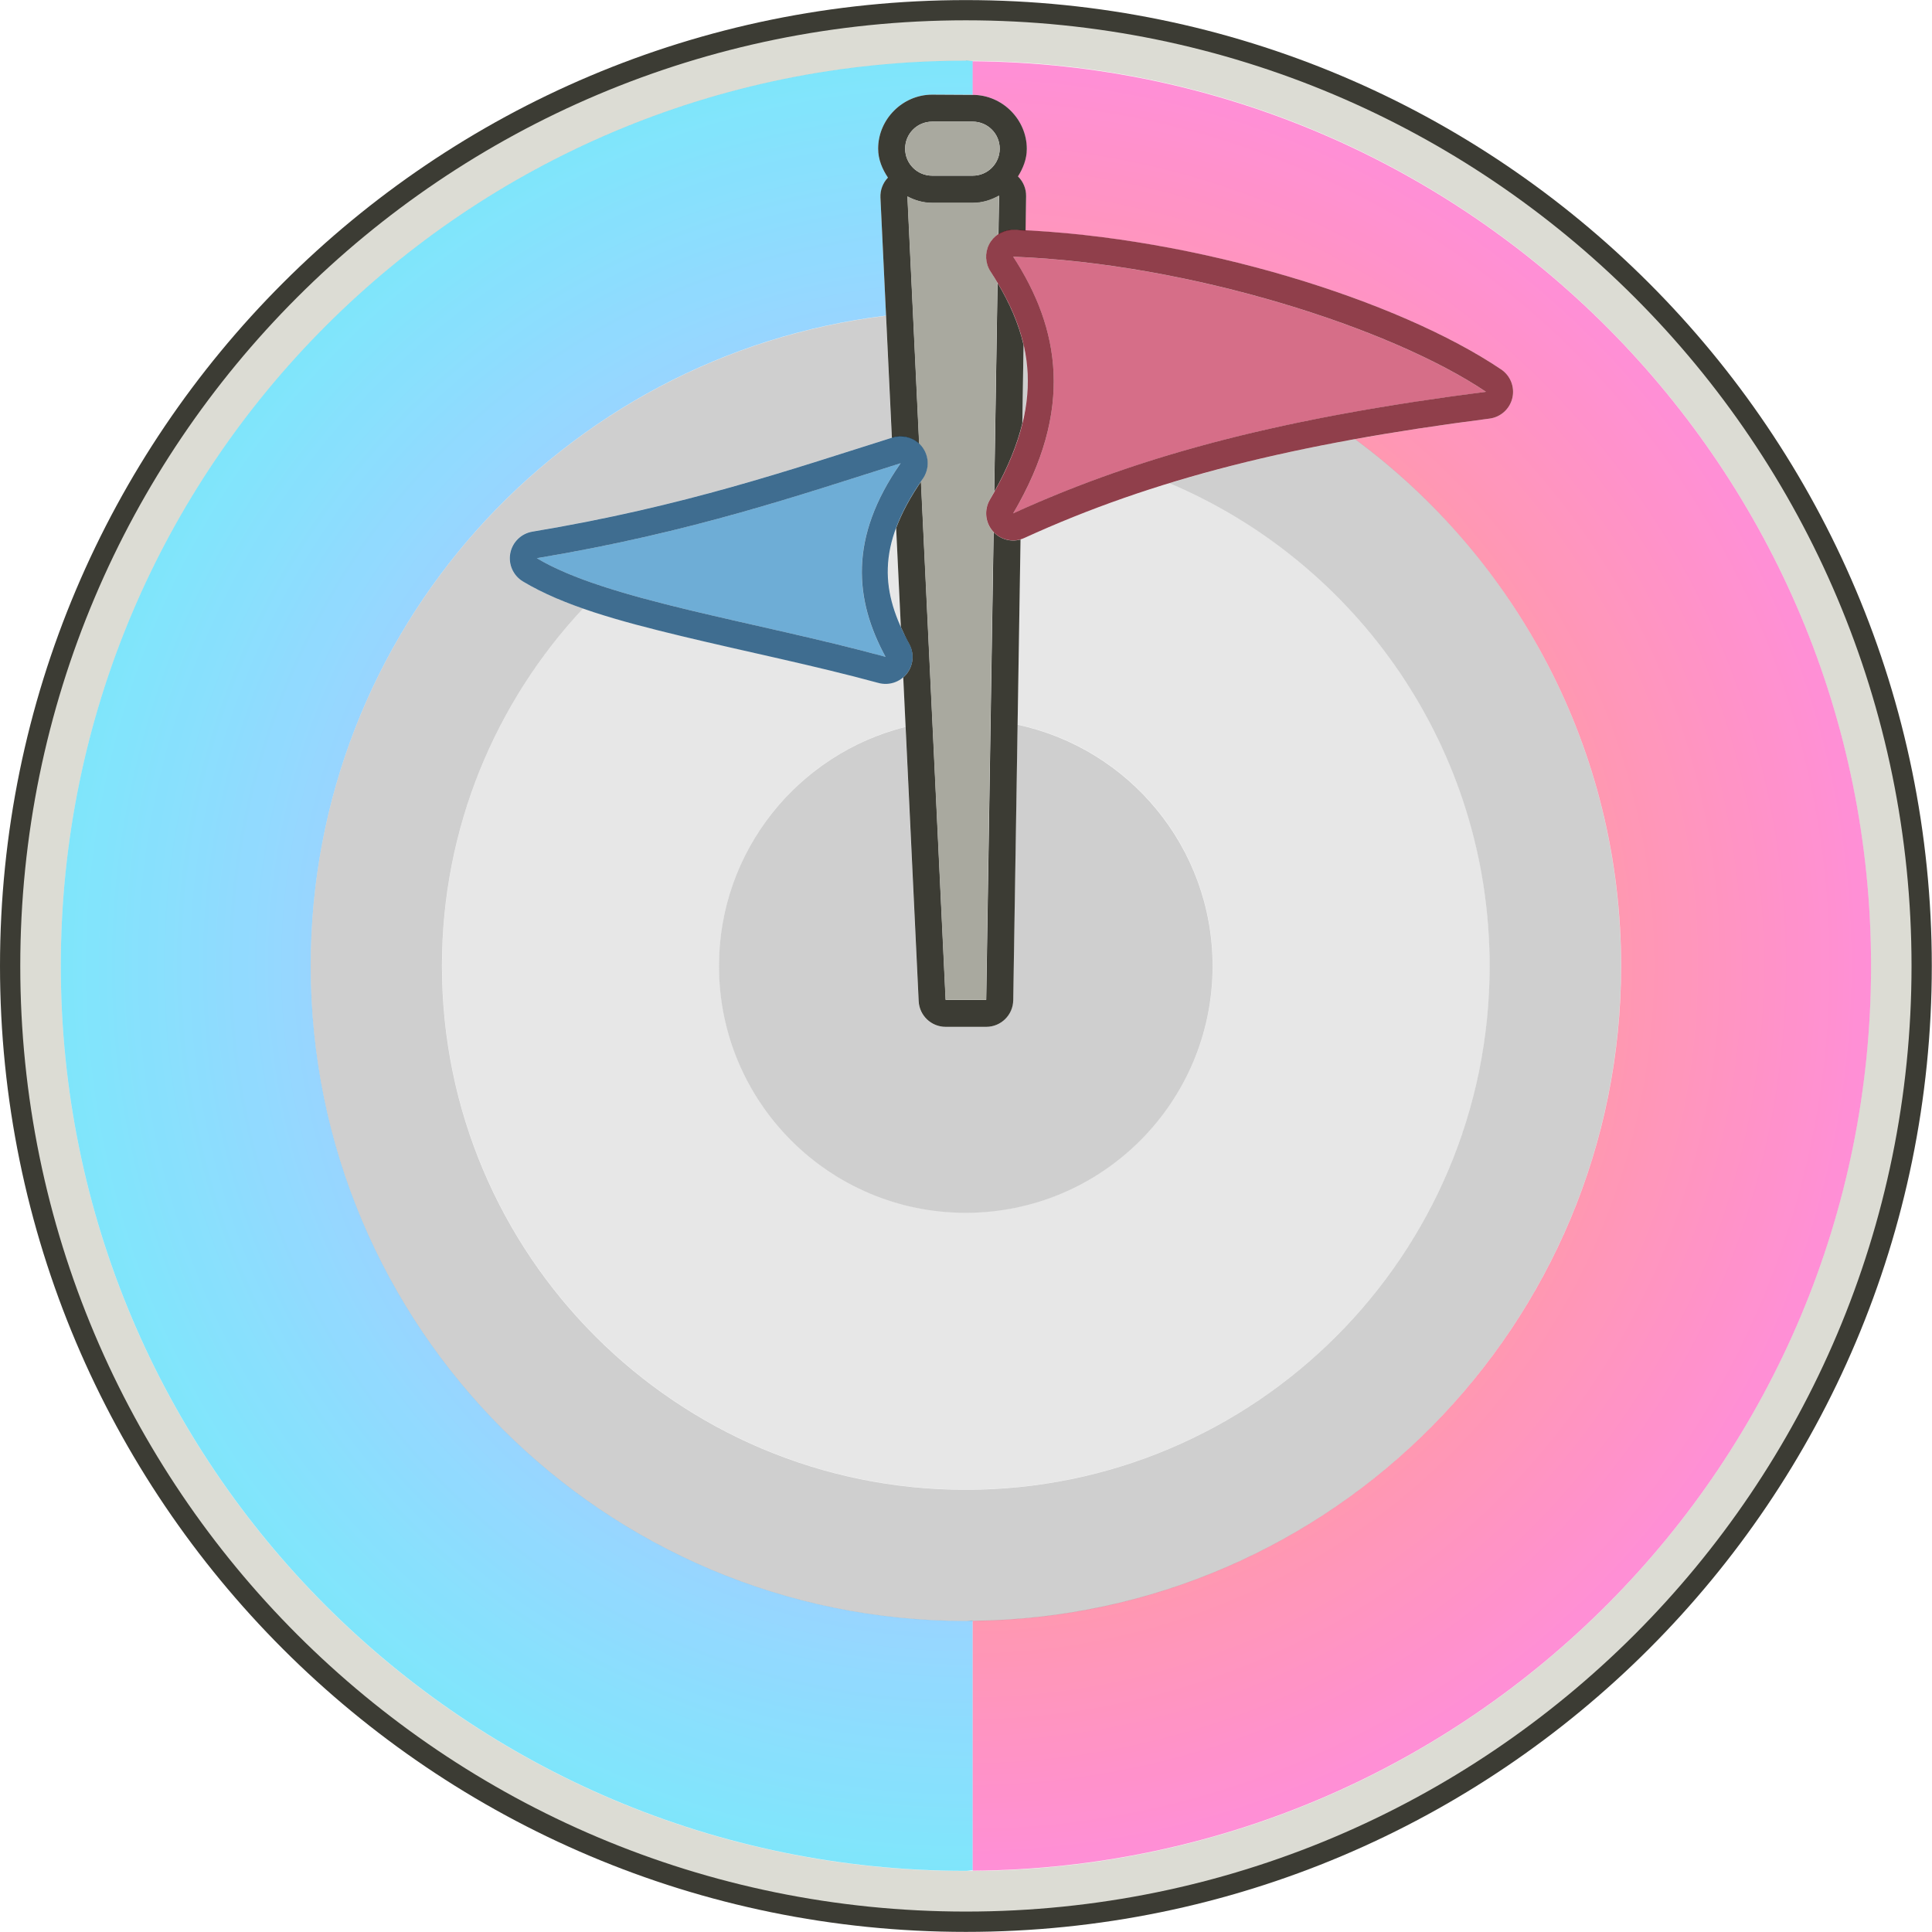
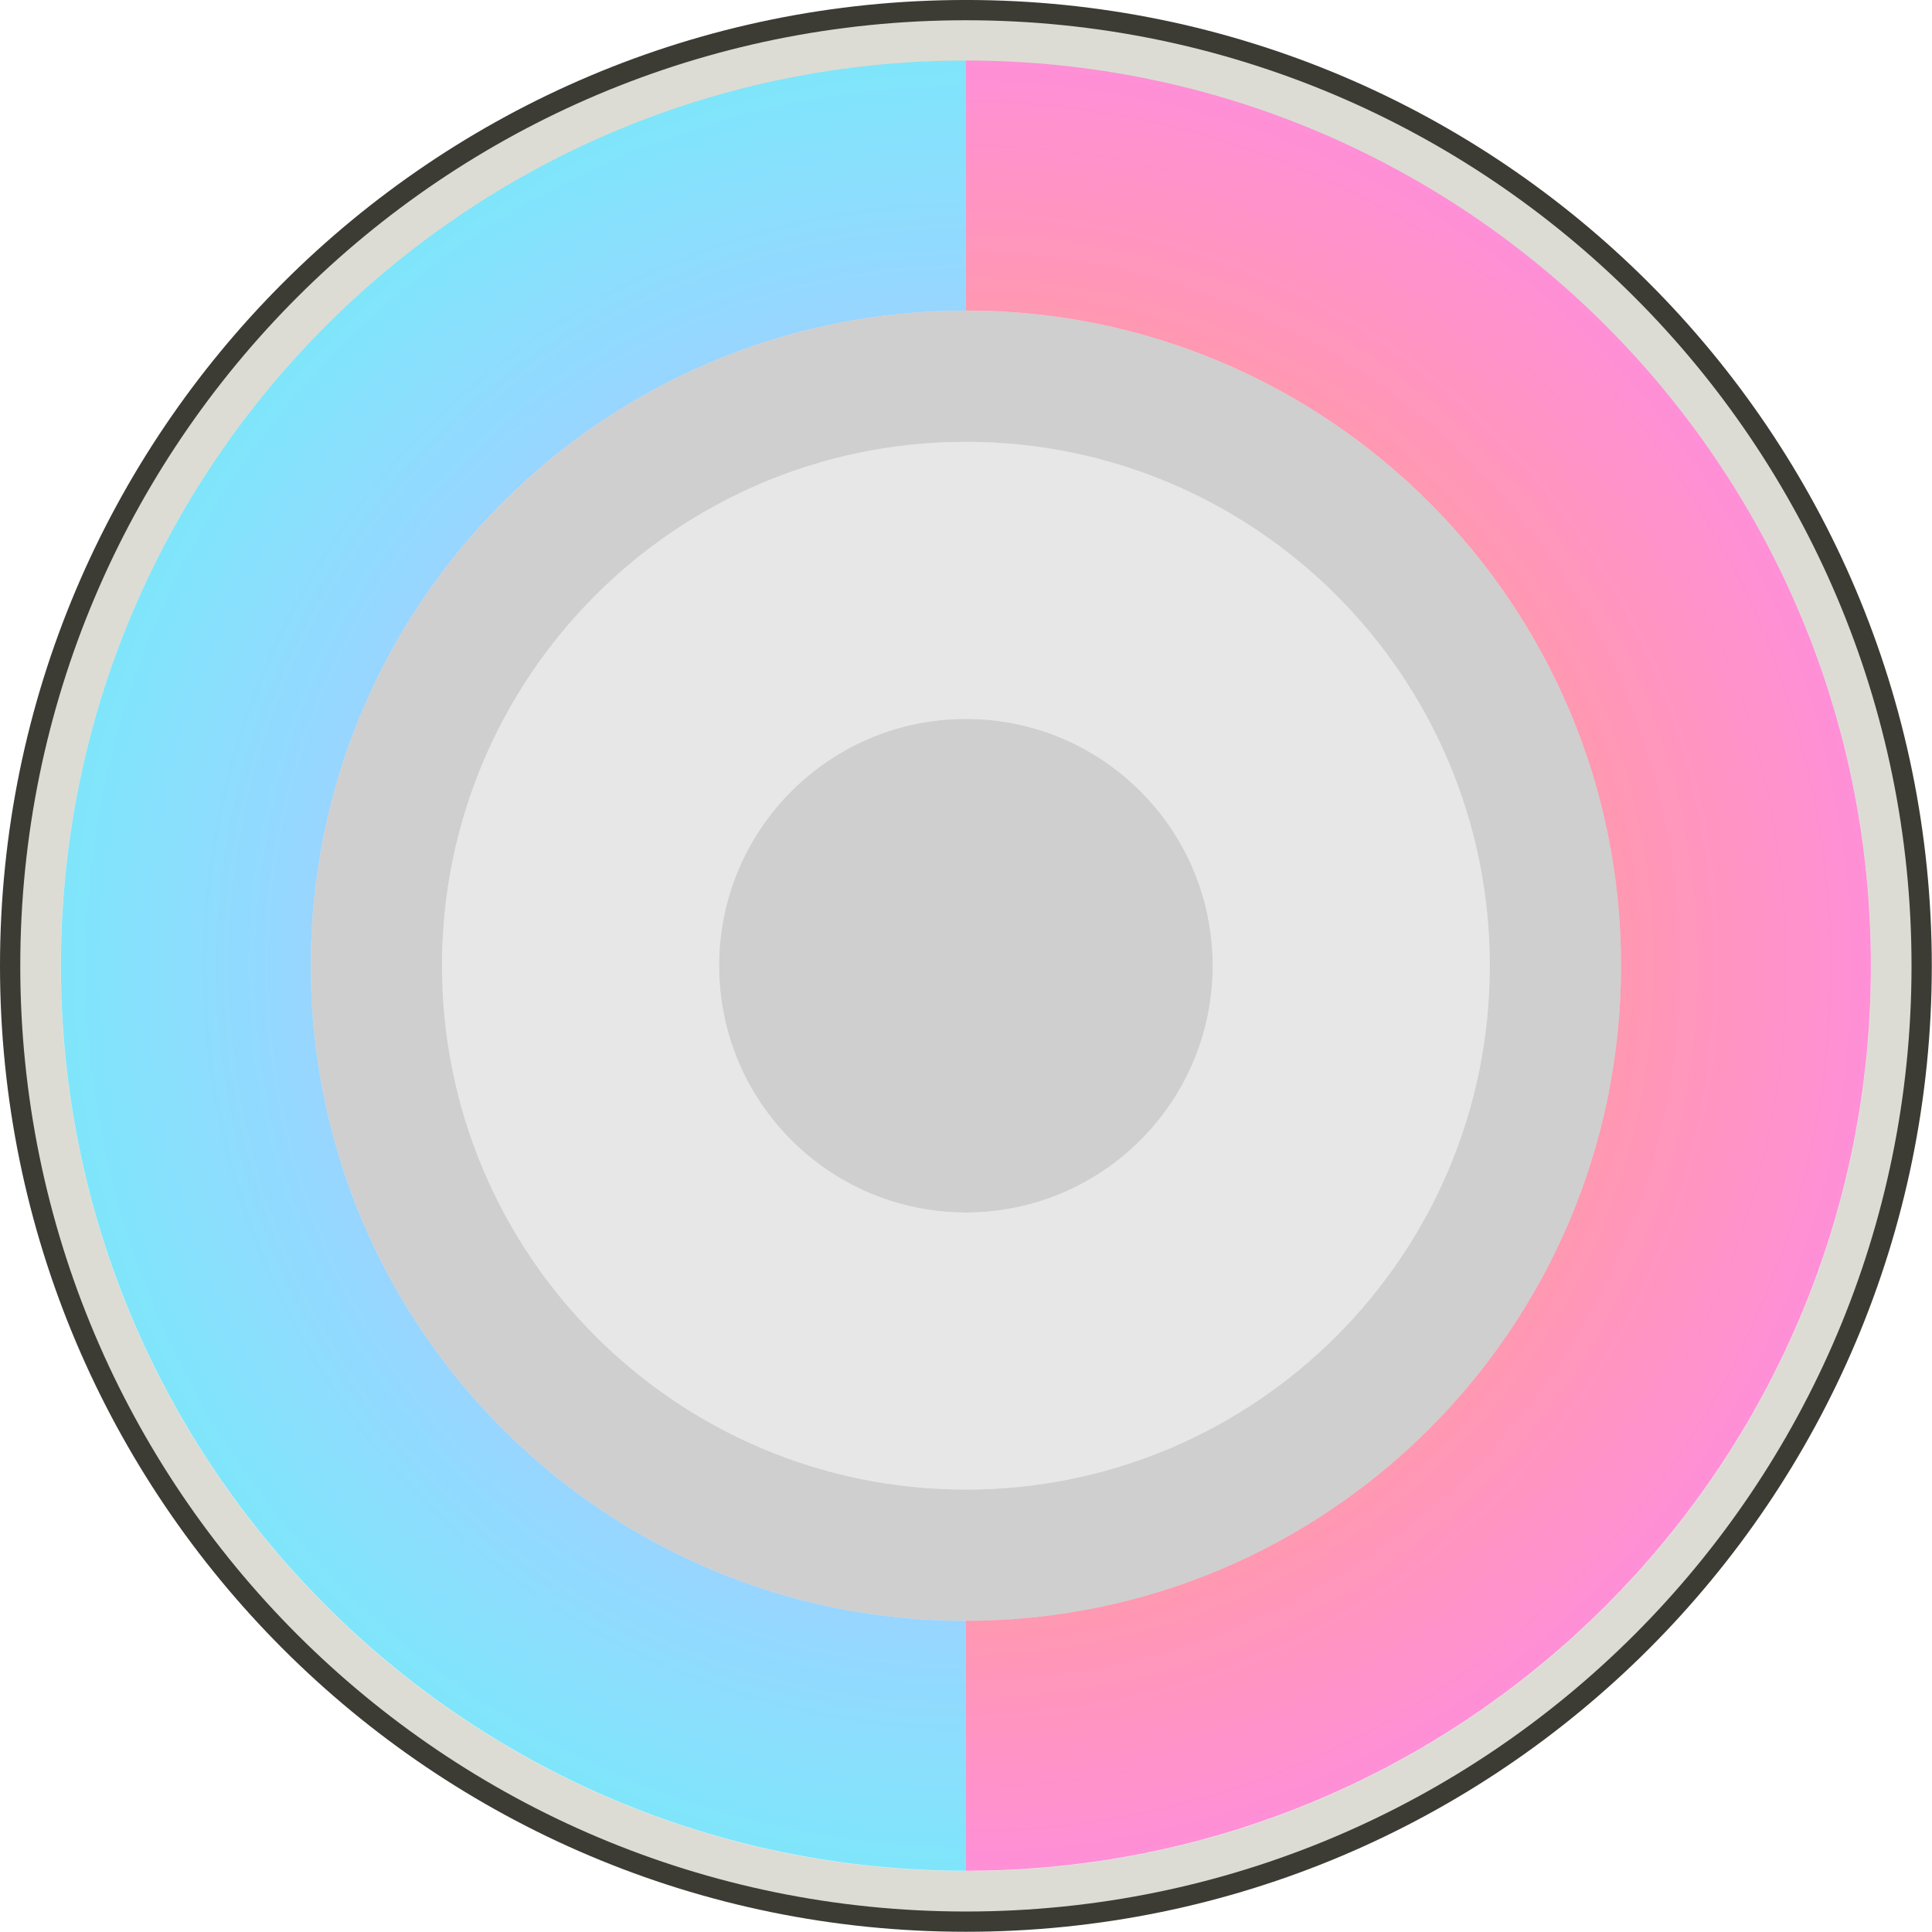
- <svg xmlns="http://www.w3.org/2000/svg" xmlns:xlink="http://www.w3.org/1999/xlink" width="1.892mm" height="1.892mm" viewBox="0 0 1.892 1.892" version="1.1" id="svg18069">
+ <svg xmlns="http://www.w3.org/2000/svg" xmlns:xlink="http://www.w3.org/1999/xlink" id="svg18069" version="1.1" viewBox="0 0 1.892 1.892" height="1.892mm" width="1.892mm">
  <defs id="defs18063">
-     <radialGradient xlink:href="#linearGradient12041" id="radialGradient12191-3" gradientUnits="userSpaceOnUse" gradientTransform="matrix(1.985185,-1.531902e-7,1.5319031e-7,1.985186,-41.95521,1395.919)" cx="124.222" cy="-1425.704" fx="124.222" fy="-1425.704" r="8.93" />
    <linearGradient id="linearGradient12041">
-       <stop style="stop-color:#32acff;stop-opacity:0.6" offset="0" id="stop12037" />
-       <stop id="stop12045" offset="0.724" style="stop-color:#32acff;stop-opacity:0.6;" />
-       <stop style="stop-color:#00ccf7;stop-opacity:0.6" offset="1" id="stop12039" />
+       <stop id="stop12037" offset="0" style="stop-color:#32acff;stop-opacity:0.6" />
+       <stop style="stop-color:#32acff;stop-opacity:0.6;" offset="0.724" id="stop12045" />
+       <stop id="stop12039" offset="1" style="stop-color:#00ccf7;stop-opacity:0.6" />
    </linearGradient>
-     <radialGradient xlink:href="#linearGradient12065" id="radialGradient12193-8" gradientUnits="userSpaceOnUse" gradientTransform="matrix(2.015039,0,0,2.014272,-45.66389,1437.384)" cx="124.222" cy="-1425.702" fx="124.222" fy="-1425.702" r="8.797" />
    <linearGradient id="linearGradient12065">
-       <stop style="stop-color:#ff3264;stop-opacity:0.6" offset="0" id="stop12061" />
-       <stop id="stop12077" offset="0.724" style="stop-color:#ff3264;stop-opacity:0.6;" />
-       <stop style="stop-color:#ff1fae;stop-opacity:0.6" offset="1" id="stop12063" />
+       <stop id="stop12061" offset="0" style="stop-color:#ff3264;stop-opacity:0.6" />
+       <stop style="stop-color:#ff3264;stop-opacity:0.6;" offset="0.724" id="stop12077" />
+       <stop id="stop12063" offset="1" style="stop-color:#ff1fae;stop-opacity:0.6" />
    </linearGradient>
+     <radialGradient xlink:href="#linearGradient12041" id="radialGradient9649" cx="612.473" cy="-5751.352" fx="612.473" fy="-5751.352" r="33.496" gradientTransform="matrix(-2.000233,0,0,-2.000234,1837.569,-17255.422)" gradientUnits="userSpaceOnUse" />
+     <radialGradient xlink:href="#linearGradient12065" id="radialGradient9683" gradientUnits="userSpaceOnUse" gradientTransform="matrix(0.5292284,0,0,-0.5292284,-162.0899,-4565.497)" cx="612.473" cy="-5751.352" fx="612.473" fy="-5751.352" r="33.496" />
  </defs>
-   <g id="layer1" transform="translate(190.5189,-113.6985)">
-     <g transform="matrix(0.05000001,0,0,0.05000001,-199.8054,186.3629)" id="g12869-9">
-       <path id="path12167-6" d="m 204.648,-1453.286 c -10.448,0 -18.918,8.47 -18.918,18.918 4e-5,10.448 8.47,18.918 18.918,18.918 10.448,0 18.918,-8.47 18.918,-18.918 4e-5,-10.448 -8.47,-18.918 -18.918,-18.918 z m 0,0.794 c 10.01,0 18.124,8.114 18.124,18.124 -4e-5,10.01 -8.114,18.124 -18.124,18.124 -10.01,0 -18.124,-8.114 -18.124,-18.124 -5e-5,-10.009 8.114,-18.124 18.124,-18.124 z" style="opacity:1;fill:#3c3c34;fill-opacity:1;fill-rule:nonzero;stroke:none;stroke-width:1.058;stroke-linecap:round;stroke-linejoin:round;stroke-miterlimit:4;stroke-dasharray:none;stroke-dashoffset:0;stroke-opacity:1;paint-order:markers stroke fill" />
-       <path style="opacity:1;fill:#dcdcd4;fill-opacity:1;fill-rule:nonzero;stroke:none;stroke-width:1.058;stroke-linecap:round;stroke-linejoin:round;stroke-miterlimit:4;stroke-dasharray:none;stroke-dashoffset:0;stroke-opacity:1;paint-order:markers stroke fill" d="m 204.648,-1452.89 a 18.521,18.521 0 0 0 -18.521,18.521 18.521,18.521 0 0 0 18.521,18.521 18.521,18.521 0 0 0 18.521,-18.521 18.521,18.521 0 0 0 -18.521,-18.521 z m 0,0.794 a 17.727,17.727 0 0 1 17.727,17.727 17.727,17.727 0 0 1 -17.727,17.727 17.727,17.727 0 0 1 -17.727,-17.727 17.727,17.727 0 0 1 17.727,-17.727 z" id="path12169-2" />
-       <path style="opacity:0.836;fill:url(#radialGradient12191-3);fill-opacity:1;fill-rule:nonzero;stroke:none;stroke-width:1.058;stroke-linecap:round;stroke-linejoin:round;stroke-miterlimit:4;stroke-dasharray:none;stroke-dashoffset:0;stroke-opacity:1;paint-order:markers stroke fill" d="m 204.648,-1452.099 c -9.79,0 -17.727,7.937 -17.727,17.727 4e-5,9.79 7.937,17.727 17.727,17.727 0.045,0 0.088,-0.01 0.132,-0.01 v -4.895 c -0.045,4e-4 -0.088,0.01 -0.132,0.01 -7.087,0 -12.832,-5.745 -12.832,-12.832 -3e-5,-6.557 4.919,-11.962 11.268,-12.734 l -0.11,-2.312 a 0.529,0.529 0 0 1 0.147,-0.391 c -0.111,-0.167 -0.192,-0.355 -0.192,-0.567 0,-0.577 0.481,-1.058 1.058,-1.058 h 0.794 v -0.659 c -0.045,-3e-4 -0.088,-0.01 -0.132,-0.01 z" id="path12171-0" />
-       <path style="opacity:0.836;fill:url(#radialGradient12193-8);fill-opacity:1;fill-rule:nonzero;stroke:none;stroke-width:1.058;stroke-linecap:round;stroke-linejoin:round;stroke-miterlimit:4;stroke-dasharray:none;stroke-dashoffset:0;stroke-opacity:1;paint-order:markers stroke fill" d="m 204.78,-1452.089 v 0.659 c 0.577,0 1.058,0.48 1.058,1.057 0,0.2 -0.073,0.378 -0.173,0.539 a 0.529,0.529 0 0 1 0.159,0.386 l -0.01,0.672 c 3.543,0.18 7.362,1.407 9.315,2.722 a 0.529,0.529 0 0 1 -0.226,0.965 c -0.939,0.121 -1.812,0.254 -2.634,0.403 3.16,2.336 5.212,6.085 5.212,10.317 -3e-5,7.043 -5.675,12.754 -12.7,12.826 v 4.895 c 9.729,-0.072 17.595,-7.975 17.595,-17.72 3e-5,-9.746 -7.866,-17.648 -17.595,-17.72 z m 1.235,4.641 c 0.049,0.112 0.092,0.227 0.131,0.342 1.7e-4,0 3.5e-4,0 5.2e-4,0 -0.04,-0.115 -0.083,-0.229 -0.132,-0.342 z" id="path12173-4" />
-       <path style="opacity:0.737;fill:#929292;fill-opacity:0.59;fill-rule:nonzero;stroke:none;stroke-width:1.058;stroke-linecap:round;stroke-linejoin:round;stroke-miterlimit:4;stroke-dasharray:none;stroke-dashoffset:0;stroke-opacity:1;paint-order:markers stroke fill" d="m 203.083,-1447.103 c -6.349,0.772 -11.268,6.177 -11.268,12.734 3e-5,7.087 5.745,12.832 12.832,12.832 7.087,0 12.832,-5.745 12.832,-12.832 2e-5,-4.23 -2.048,-7.981 -5.205,-10.319 -1.332,0.24 -2.527,0.524 -3.638,0.864 3.684,1.557 6.27,5.204 6.27,9.455 -2e-5,5.667 -4.594,10.26 -10.26,10.26 -5.666,0 -10.26,-4.593 -10.26,-10.26 -1e-5,-2.707 1.051,-5.168 2.764,-7.001 -0.44,-0.154 -0.84,-0.326 -1.181,-0.531 a 0.529,0.529 0 0 1 0.186,-0.975 c 2.983,-0.497 5.044,-1.211 7.04,-1.839 z m 2.694,0.57 -0.024,1.538 c 0.136,-0.557 0.134,-1.061 0.024,-1.538 z m -0.118,7.438 -0.086,5.399 a 0.529,0.529 0 0 1 -0.529,0.521 h -0.794 a 0.529,0.529 0 0 1 -0.529,-0.503 l -0.256,-5.373 c -2.098,0.528 -3.653,2.421 -3.653,4.683 1e-5,2.67 2.164,4.834 4.834,4.834 2.67,0 4.834,-2.164 4.834,-4.834 1e-5,-2.322 -1.639,-4.261 -3.822,-4.726 z m -1.409,5.388 v 0 h 0.794 v 0 z" id="path12175-3" />
-       <path style="opacity:0.374;fill:#bfbfbf;fill-opacity:1;fill-rule:nonzero;stroke:none;stroke-width:1.058;stroke-linecap:round;stroke-linejoin:round;stroke-miterlimit:4;stroke-dasharray:none;stroke-dashoffset:0;stroke-opacity:1;paint-order:markers stroke fill" d="m 203.831,-1443.955 a 0.529,0.529 0 0 1 -0.028,0.045 c -0.004,0.01 -0.007,0.012 -0.011,0.018 0.004,-0.01 0.008,-0.012 0.012,-0.018 a 0.529,0.529 0 0 0 0.027,-0.045 z m -0.063,0.1 c -0.011,0.016 -0.019,0.03 -0.029,0.045 0.01,-0.015 0.019,-0.029 0.029,-0.044 z m 4.87,0.031 c -1.003,0.307 -1.94,0.659 -2.845,1.073 a 0.529,0.529 0 0 1 -0.603,-0.117 v 0 a 0.529,0.529 0 0 0 0.527,0.145 l -0.057,3.625 c 2.184,0.466 3.823,2.404 3.822,4.726 -1e-5,2.67 -2.164,4.834 -4.834,4.834 -2.67,0 -4.834,-2.164 -4.834,-4.834 -1e-5,-2.261 1.555,-4.155 3.653,-4.683 l -0.046,-0.968 a 0.529,0.529 0 0 0 0.152,-0.226 0.529,0.529 0 0 1 -0.639,0.334 c -1.25,-0.342 -2.611,-0.617 -3.844,-0.914 -0.701,-0.169 -1.356,-0.34 -1.938,-0.544 -1.713,1.833 -2.764,4.294 -2.764,7.001 2e-5,5.667 4.594,10.26 10.26,10.26 5.666,0 10.26,-4.593 10.26,-10.26 2e-5,-4.251 -2.586,-7.899 -6.27,-9.455 z m -5.05,0.253 c -0.032,0.053 -0.063,0.107 -0.091,0.159 0.028,-0.052 0.059,-0.105 0.091,-0.159 z m -0.23,0.44 c -0.027,0.062 -0.054,0.124 -0.076,0.185 0.022,-0.061 0.049,-0.123 0.076,-0.185 z m -0.076,0.185 c -0.265,0.718 -0.182,1.321 0.092,1.936 z" id="path12177-2" />
-       <path id="path12179-9" d="m 203.369,-1444.215 c -1.99,0.626 -4.093,1.355 -7.126,1.86 1.363,0.82 4.282,1.236 6.83,1.932 -0.605,-1.112 -0.727,-2.328 0.296,-3.792 z" style="opacity:1;fill:#4e9acc;fill-opacity:0.816;stroke:none;stroke-width:0.265px;stroke-linecap:butt;stroke-linejoin:miter;stroke-opacity:1" />
-       <path id="path12181-9" d="m 203.987,-1451.434 c -0.577,0 -1.058,0.481 -1.058,1.058 0,0.212 0.081,0.4 0.192,0.567 a 0.529,0.529 0 0 0 -0.147,0.391 l 0.224,4.704 c 0.005,0 0.01,0 0.015,0 a 0.529,0.529 0 0 1 0.148,-0.024 v 6e-4 a 0.529,0.529 0 0 1 0.373,0.145 l -0.23,-4.846 c 0.147,0.078 0.311,0.126 0.486,0.126 h 0.793 c 0.187,0 0.361,-0.054 0.515,-0.142 l -0.012,0.758 a 0.529,0.529 0 0 1 0.258,-0.086 0.529,0.529 0 0 1 0.053,0 c 0.073,0 0.147,0.01 0.22,0.012 l 0.01,-0.676 a 0.529,0.529 0 0 0 -0.159,-0.386 c 0.1,-0.161 0.173,-0.339 0.173,-0.539 0,-0.577 -0.481,-1.058 -1.058,-1.058 z m 0,0.529 h 0.794 c 0.293,0 0.529,0.236 0.529,0.529 0,0.293 -0.236,0.529 -0.529,0.529 h -0.794 c -0.293,0 -0.529,-0.236 -0.529,-0.529 0,-0.293 0.236,-0.529 0.529,-0.529 z m 1.587,2.646 c 0.057,0.087 0.111,0.174 0.162,0.263 a 0.529,0.529 0 0 0 -0.014,-0.025 c -0.046,-0.078 -0.095,-0.158 -0.148,-0.238 0,0 -5.2e-4,0 -5.2e-4,0 z m -0.306,0.511 -0.065,4.094 c 0.27,-0.483 0.449,-0.927 0.55,-1.341 l 0.024,-1.538 c -0.097,-0.419 -0.274,-0.818 -0.51,-1.215 z m -1.898,3.534 c -6.6e-4,2e-4 -10e-4,3e-4 -0.002,5e-4 a 0.529,0.529 0 0 0 0.001,10e-4 c 3.7e-4,-5e-4 6.7e-4,-10e-4 10e-4,0 z m 0.529,0.01 a 0.529,0.529 0 0 1 -0.01,0.097 0.529,0.529 0 0 0 0.01,-0.097 z m -0.043,0.206 a 0.529,0.529 0 0 1 -0.052,0.092 c -0.242,0.346 -0.411,0.663 -0.522,0.96 l 0.092,1.939 c 0.05,0.112 0.104,0.224 0.166,0.337 a 0.529,0.529 0 0 1 -0.119,0.65 l 0.302,6.341 a 0.529,0.529 0 0 0 0.529,0.503 h 0.794 a 0.529,0.529 0 0 0 0.529,-0.521 l 0.143,-9.024 a 0.529,0.529 0 0 1 -0.527,-0.145 l -0.145,9.161 h -0.794 l -0.483,-10.149 c 0.012,-0.018 0.023,-0.036 0.036,-0.054 a 0.529,0.529 0 0 0 0.051,-0.092 z m 1.821,0.587 c -0.034,0.061 -0.064,0.121 -0.101,0.183 0.04,-0.067 0.068,-0.121 0.09,-0.162 a 0.529,0.529 0 0 0 0.01,-0.021 z" style="opacity:1;fill:#3c3c34;fill-opacity:1;stroke:none;stroke-width:1.058;stroke-linecap:butt;stroke-linejoin:round;stroke-miterlimit:4;stroke-dasharray:none;stroke-opacity:1" />
-       <path id="path12183-7" d="m 205.574,-1448.259 c 0.911,1.403 1.198,2.993 0,5.027 2.584,-1.182 5.398,-1.885 9.26,-2.381 -1.844,-1.241 -5.77,-2.511 -9.26,-2.646 z" style="opacity:1;fill:#cc4e6d;fill-opacity:0.816;stroke:none;stroke-width:0.265px;stroke-linecap:butt;stroke-linejoin:miter;stroke-opacity:1" />
-       <path id="path12185-5" d="m 203.987,-1450.905 c -0.293,0 -0.529,0.236 -0.529,0.529 0,0.293 0.236,0.529 0.529,0.529 h 0.794 c 0.293,0 0.529,-0.236 0.529,-0.529 0,-0.293 -0.236,-0.529 -0.529,-0.529 z m 1.308,1.446 c -0.154,0.088 -0.328,0.142 -0.515,0.142 h -0.793 c -0.175,0 -0.339,-0.048 -0.486,-0.126 l 0.23,4.846 a 0.529,0.529 0 0 1 0.071,0.687 c -0.013,0.018 -0.023,0.036 -0.036,0.054 l 0.483,10.149 h 0.794 l 0.145,-9.161 a 0.529,0.529 0 0 1 -0.072,-0.632 c 0.03,-0.052 0.056,-0.102 0.085,-0.153 l 0.065,-4.097 c -0.044,-0.074 -0.089,-0.148 -0.137,-0.222 a 0.529,0.529 0 0 1 0.153,-0.729 z" style="opacity:1;fill:#a9a99f;fill-opacity:1;stroke:none;stroke-width:0.265px;stroke-linecap:butt;stroke-linejoin:miter;stroke-opacity:1" />
-       <path id="path12187-5" d="m 205.541,-1448.788 a 0.529,0.529 0 0 0 -0.412,0.816 c 0.839,1.292 1.106,2.573 -0.011,4.471 a 0.529,0.529 0 0 0 0.675,0.75 c 2.524,-1.154 5.277,-1.845 9.11,-2.338 a 0.529,0.529 0 0 0 0.226,-0.965 c -1.993,-1.342 -5.931,-2.595 -9.535,-2.734 a 0.529,0.529 0 0 0 -0.053,0 z m 0.033,0.528 c 3.491,0.135 7.417,1.405 9.26,2.646 -3.863,0.496 -6.677,1.2 -9.26,2.381 1.198,-2.034 0.911,-3.624 0,-5.027 z" style="color:#000000;font-style:normal;font-variant:normal;font-weight:normal;font-stretch:normal;font-size:medium;line-height:normal;font-family:sans-serif;font-variant-ligatures:normal;font-variant-position:normal;font-variant-caps:normal;font-variant-numeric:normal;font-variant-alternates:normal;font-feature-settings:normal;text-indent:0;text-align:start;text-decoration:none;text-decoration-line:none;text-decoration-style:solid;text-decoration-color:#000000;letter-spacing:normal;word-spacing:normal;text-transform:none;writing-mode:lr-tb;direction:ltr;text-orientation:mixed;dominant-baseline:auto;baseline-shift:baseline;text-anchor:start;white-space:normal;shape-padding:0;clip-rule:nonzero;display:inline;overflow:visible;visibility:visible;opacity:1;isolation:auto;mix-blend-mode:normal;color-interpolation:sRGB;color-interpolation-filters:linearRGB;solid-color:#000000;solid-opacity:1;vector-effect:none;fill:#6c0010;fill-opacity:0.753;fill-rule:nonzero;stroke:none;stroke-width:1.058;stroke-linecap:butt;stroke-linejoin:round;stroke-miterlimit:4;stroke-dasharray:none;stroke-dashoffset:0;stroke-opacity:1;color-rendering:auto;image-rendering:auto;shape-rendering:auto;text-rendering:auto;enable-background:accumulate" />
-       <path id="path12189-3" d="m 203.36,-1444.743 a 0.529,0.529 0 0 0 -0.148,0.024 c -2,0.629 -4.065,1.346 -7.055,1.844 a 0.529,0.529 0 0 0 -0.186,0.975 c 0.791,0.476 1.887,0.778 3.119,1.074 1.232,0.297 2.594,0.573 3.844,0.914 a 0.529,0.529 0 0 0 0.606,-0.762 c -0.542,-0.996 -0.669,-1.901 0.264,-3.237 a 0.529,0.529 0 0 0 -0.443,-0.832 z m 0.01,0.528 c -1.023,1.464 -0.9,2.68 -0.296,3.792 -2.548,-0.696 -5.467,-1.112 -6.83,-1.932 3.033,-0.505 5.136,-1.234 7.126,-1.86 z" style="color:#000000;font-style:normal;font-variant:normal;font-weight:normal;font-stretch:normal;font-size:medium;line-height:normal;font-family:sans-serif;font-variant-ligatures:normal;font-variant-position:normal;font-variant-caps:normal;font-variant-numeric:normal;font-variant-alternates:normal;font-feature-settings:normal;text-indent:0;text-align:start;text-decoration:none;text-decoration-line:none;text-decoration-style:solid;text-decoration-color:#000000;letter-spacing:normal;word-spacing:normal;text-transform:none;writing-mode:lr-tb;direction:ltr;text-orientation:mixed;dominant-baseline:auto;baseline-shift:baseline;text-anchor:start;white-space:normal;shape-padding:0;clip-rule:nonzero;display:inline;overflow:visible;visibility:visible;opacity:1;isolation:auto;mix-blend-mode:normal;color-interpolation:sRGB;color-interpolation-filters:linearRGB;solid-color:#000000;solid-opacity:1;vector-effect:none;fill:#003e6c;fill-opacity:0.753;fill-rule:nonzero;stroke:none;stroke-width:1.058;stroke-linecap:butt;stroke-linejoin:round;stroke-miterlimit:4;stroke-dasharray:none;stroke-dashoffset:0;stroke-opacity:1;color-rendering:auto;image-rendering:auto;shape-rendering:auto;text-rendering:auto;enable-background:accumulate" />
+   <g transform="translate(194.1969,-112.5501)" id="layer1">
+     <g transform="matrix(0.05000001,0,0,0.05000001,-201.3535,189.5815)" id="g9693">
+       <path id="path9564" d="m 162.05,-1540.628 c -10.448,0 -18.918,8.47 -18.918,18.918 4e-5,10.448 8.47,18.918 18.918,18.918 10.448,0 18.918,-8.47 18.918,-18.918 4e-5,-10.448 -8.47,-18.918 -18.918,-18.918 z m 0,0.794 c 10.01,0 18.124,8.114 18.124,18.124 -4e-5,10.01 -8.114,18.124 -18.124,18.124 -10.01,0 -18.124,-8.114 -18.124,-18.124 -5e-5,-10.009 8.114,-18.124 18.124,-18.124 z" style="fill:#3c3c34;fill-opacity:1;fill-rule:nonzero;stroke:none;stroke-width:1.058;stroke-linecap:round;stroke-linejoin:round;stroke-miterlimit:4;stroke-dasharray:none;stroke-dashoffset:0;stroke-opacity:1;paint-order:markers stroke fill" />
+       <path style="fill:#dcdcd4;fill-opacity:1;fill-rule:nonzero;stroke:none;stroke-width:1.058;stroke-linecap:round;stroke-linejoin:round;stroke-miterlimit:4;stroke-dasharray:none;stroke-dashoffset:0;stroke-opacity:1;paint-order:markers stroke fill" d="m 162.05,-1540.231 a 18.521,18.521 0 0 0 -18.521,18.521 18.521,18.521 0 0 0 18.521,18.521 18.521,18.521 0 0 0 18.521,-18.521 18.521,18.521 0 0 0 -18.521,-18.521 z m 0,0.794 a 17.727,17.727 0 0 1 17.727,17.727 17.727,17.727 0 0 1 -17.727,17.727 17.727,17.727 0 0 1 -17.727,-17.727 17.727,17.727 0 0 1 17.727,-17.727 z" id="path9566" />
+       <path transform="scale(0.2645833)" d="m 612.418,-5799.859 a 48.5,48.5 0 0 0 -48.445,48.5 48.5,48.5 0 0 0 48.5,48.5 48.5,48.5 0 0 0 48.5,-48.5 48.5,48.5 0 0 0 -48.5,-48.5 48.5,48.5 0 0 0 -0.055,0 z m -0.115,9.723 a 38.777,38.777 0 0 1 0.17,0 38.777,38.777 0 0 1 38.777,38.777 38.777,38.777 0 0 1 -38.777,38.777 38.777,38.777 0 0 1 -38.777,-38.777 38.777,38.777 0 0 1 38.607,-38.777 z m 0.17,20.506 a 18.272,18.272 0 0 0 -18.271,18.271 18.272,18.272 0 0 0 18.271,18.271 18.272,18.272 0 0 0 18.271,-18.271 18.272,18.272 0 0 0 -18.271,-18.271 z" style="opacity:0.737;fill:#929292;fill-opacity:0.588;fill-rule:nonzero;stroke:none;stroke-width:6.159;stroke-linecap:round;stroke-linejoin:round;stroke-miterlimit:4;stroke-dasharray:none;stroke-dashoffset:0;stroke-opacity:1;paint-order:markers stroke fill" id="circle9614" />
+       <path transform="scale(0.2645833)" d="m 612.303,-5790.137 a 38.777,38.777 0 0 0 -38.607,38.777 38.777,38.777 0 0 0 38.777,38.777 38.777,38.777 0 0 0 38.777,-38.777 38.777,38.777 0 0 0 -38.777,-38.777 38.777,38.777 0 0 0 -0.17,0 z m 0.17,20.506 a 18.272,18.272 0 0 1 18.271,18.271 18.272,18.272 0 0 1 -18.271,18.271 18.272,18.272 0 0 1 -18.271,-18.271 18.272,18.272 0 0 1 18.271,-18.271 z" style="opacity:0.374;fill:#bfbfbf;fill-opacity:1;fill-rule:nonzero;stroke:none;stroke-width:4.924;stroke-linecap:round;stroke-linejoin:round;stroke-miterlimit:4;stroke-dasharray:none;stroke-dashoffset:0;stroke-opacity:1;paint-order:markers stroke fill" id="circle9610" />
+       <path transform="scale(0.2645833)" d="m 612.473,-5818.359 a 67,67 0 0 0 -66.992,67 67,67 0 0 0 66.992,67 v -18.5 a 48.5,48.5 0 0 1 -48.5,-48.5 48.5,48.5 0 0 1 48.5,-48.5 z" style="opacity:0.836;fill:url(#radialGradient9649);fill-opacity:1;fill-rule:nonzero;stroke:none;stroke-width:8.508;stroke-linecap:round;stroke-linejoin:round;stroke-miterlimit:4;stroke-dasharray:none;stroke-dashoffset:0;stroke-opacity:1;paint-order:markers stroke fill" id="path11223-7" />
+       <path id="path9681" style="opacity:0.836;fill:url(#radialGradient9683);fill-opacity:1;fill-rule:nonzero;stroke:none;stroke-width:2.251;stroke-linecap:round;stroke-linejoin:round;stroke-miterlimit:4;stroke-dasharray:none;stroke-dashoffset:0;stroke-opacity:1;paint-order:markers stroke fill" d="m 162.05,-1539.441 a 17.727,17.727 0 0 1 17.725,17.727 17.727,17.727 0 0 1 -17.725,17.727 v -4.895 a 12.832,12.832 0 0 0 12.832,-12.832 12.832,12.832 0 0 0 -12.832,-12.832 z" />
    </g>
  </g>
</svg>
